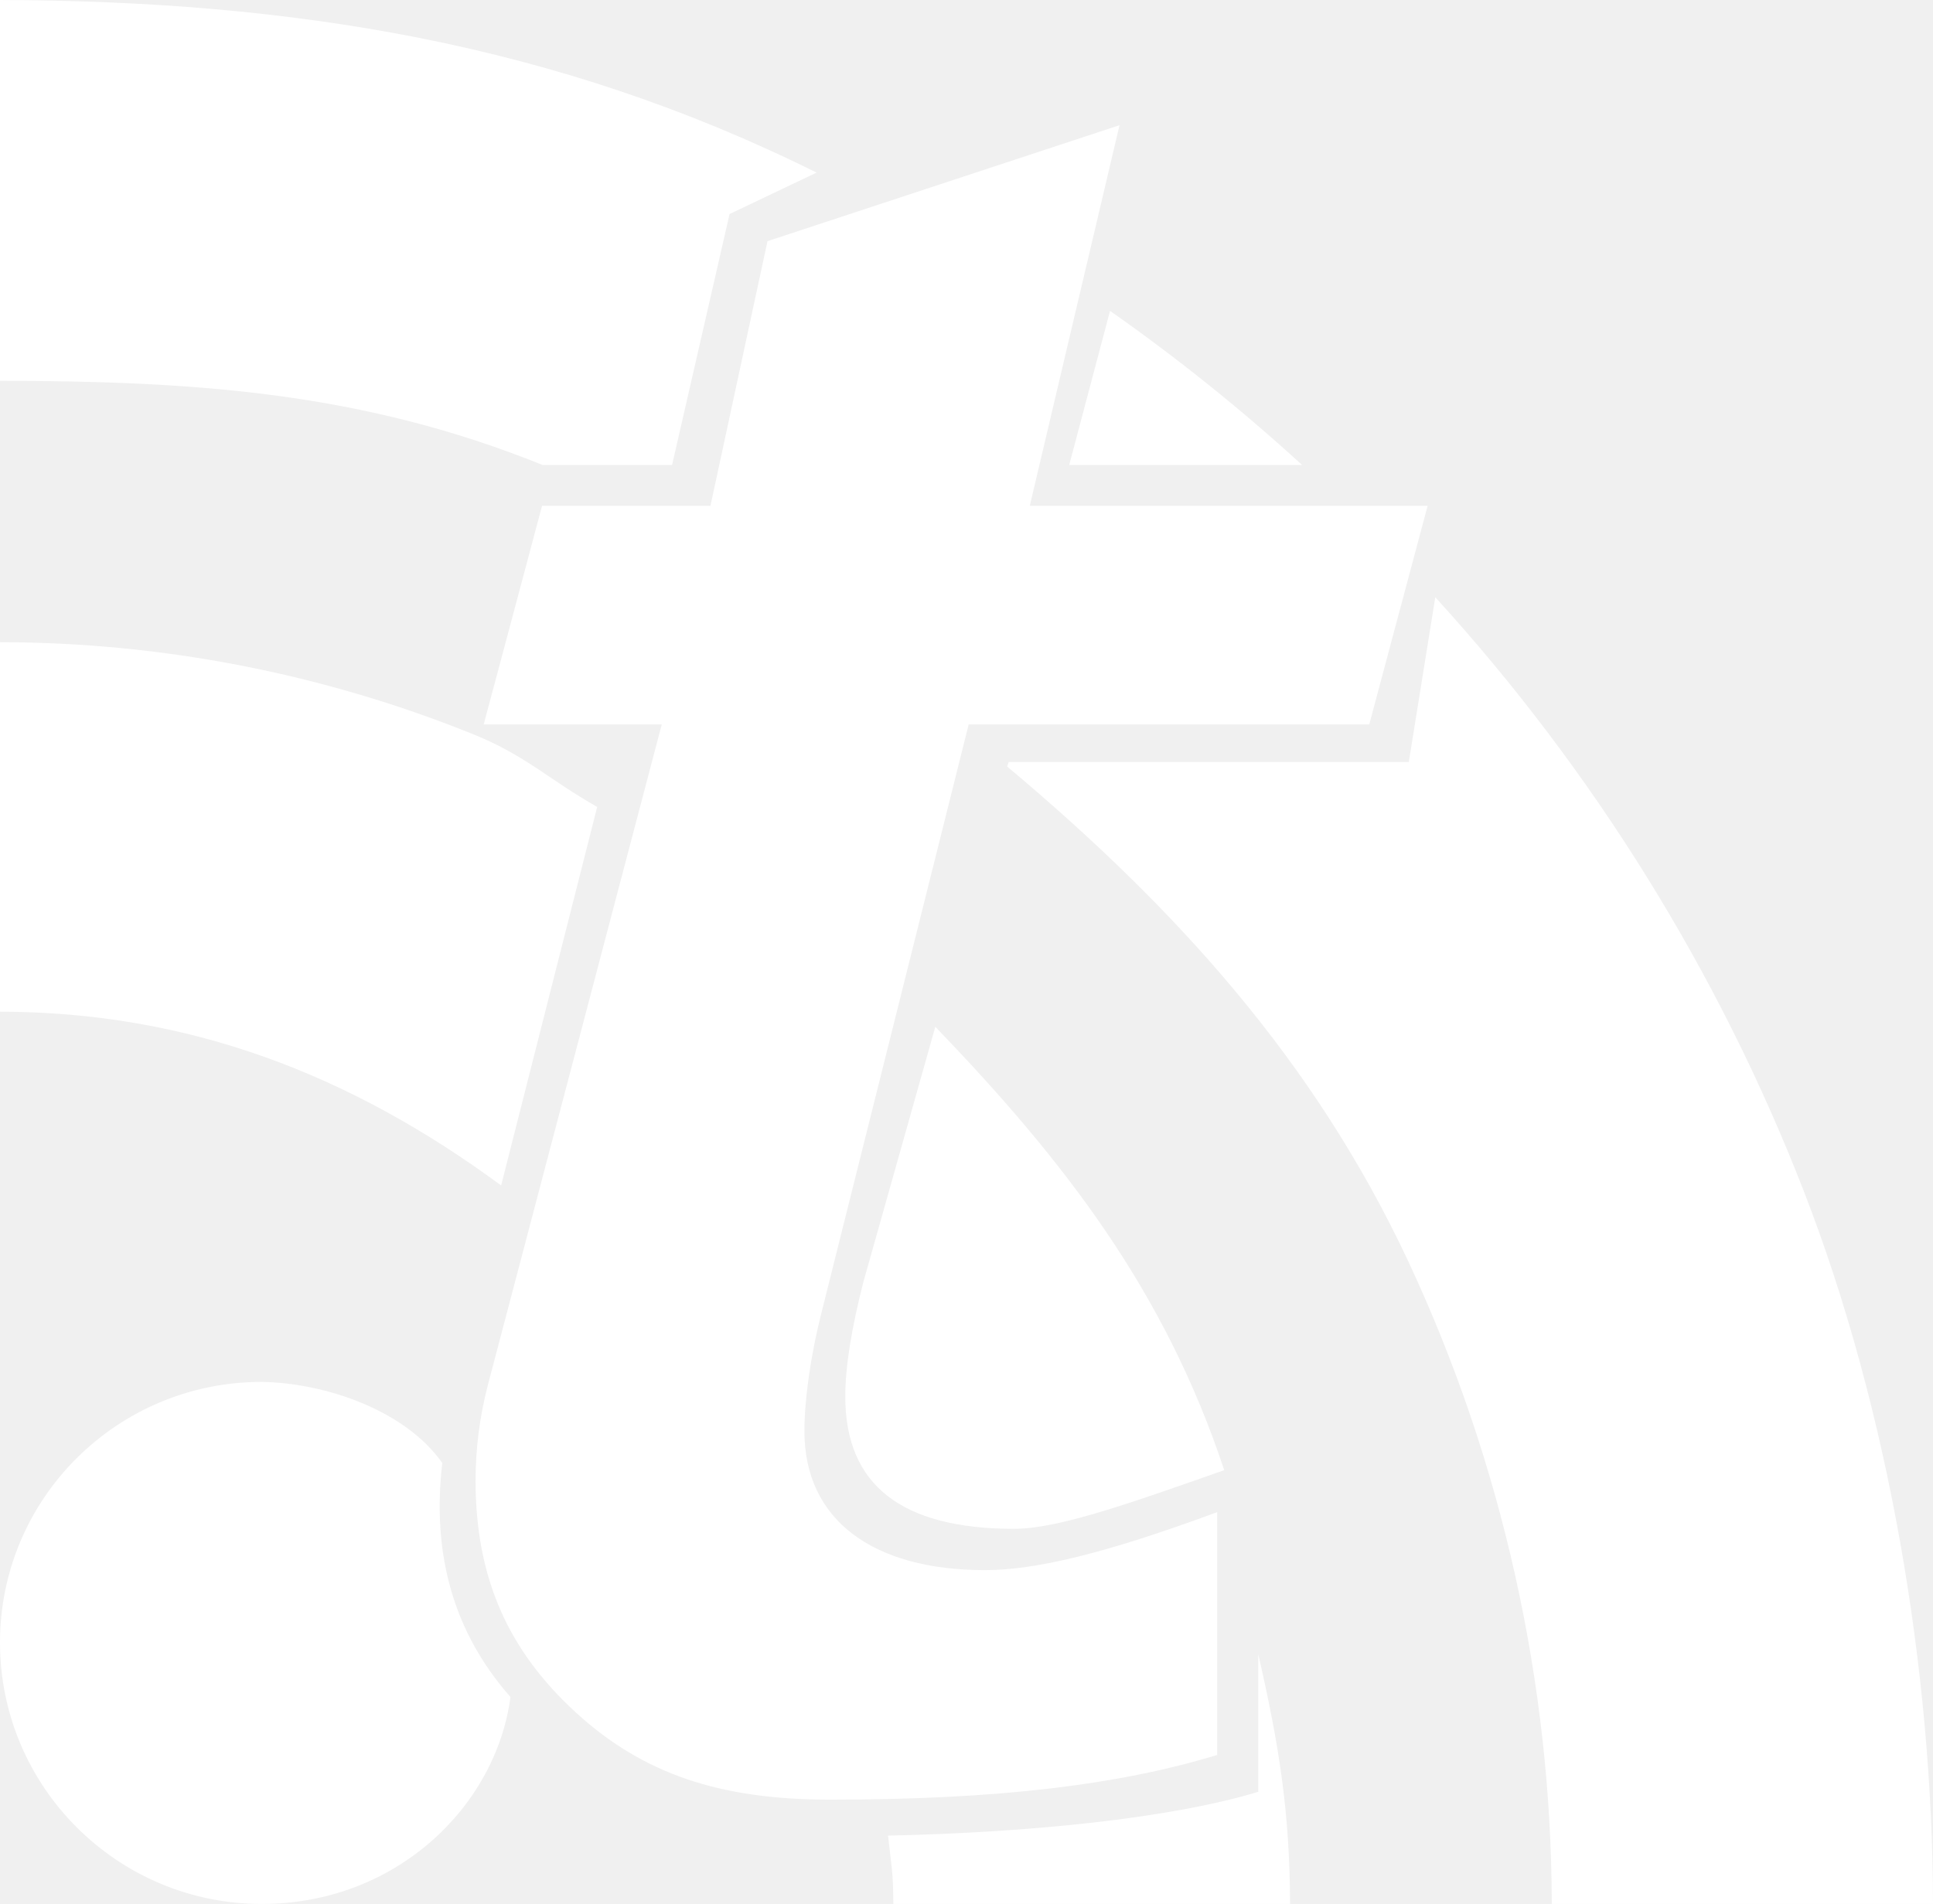
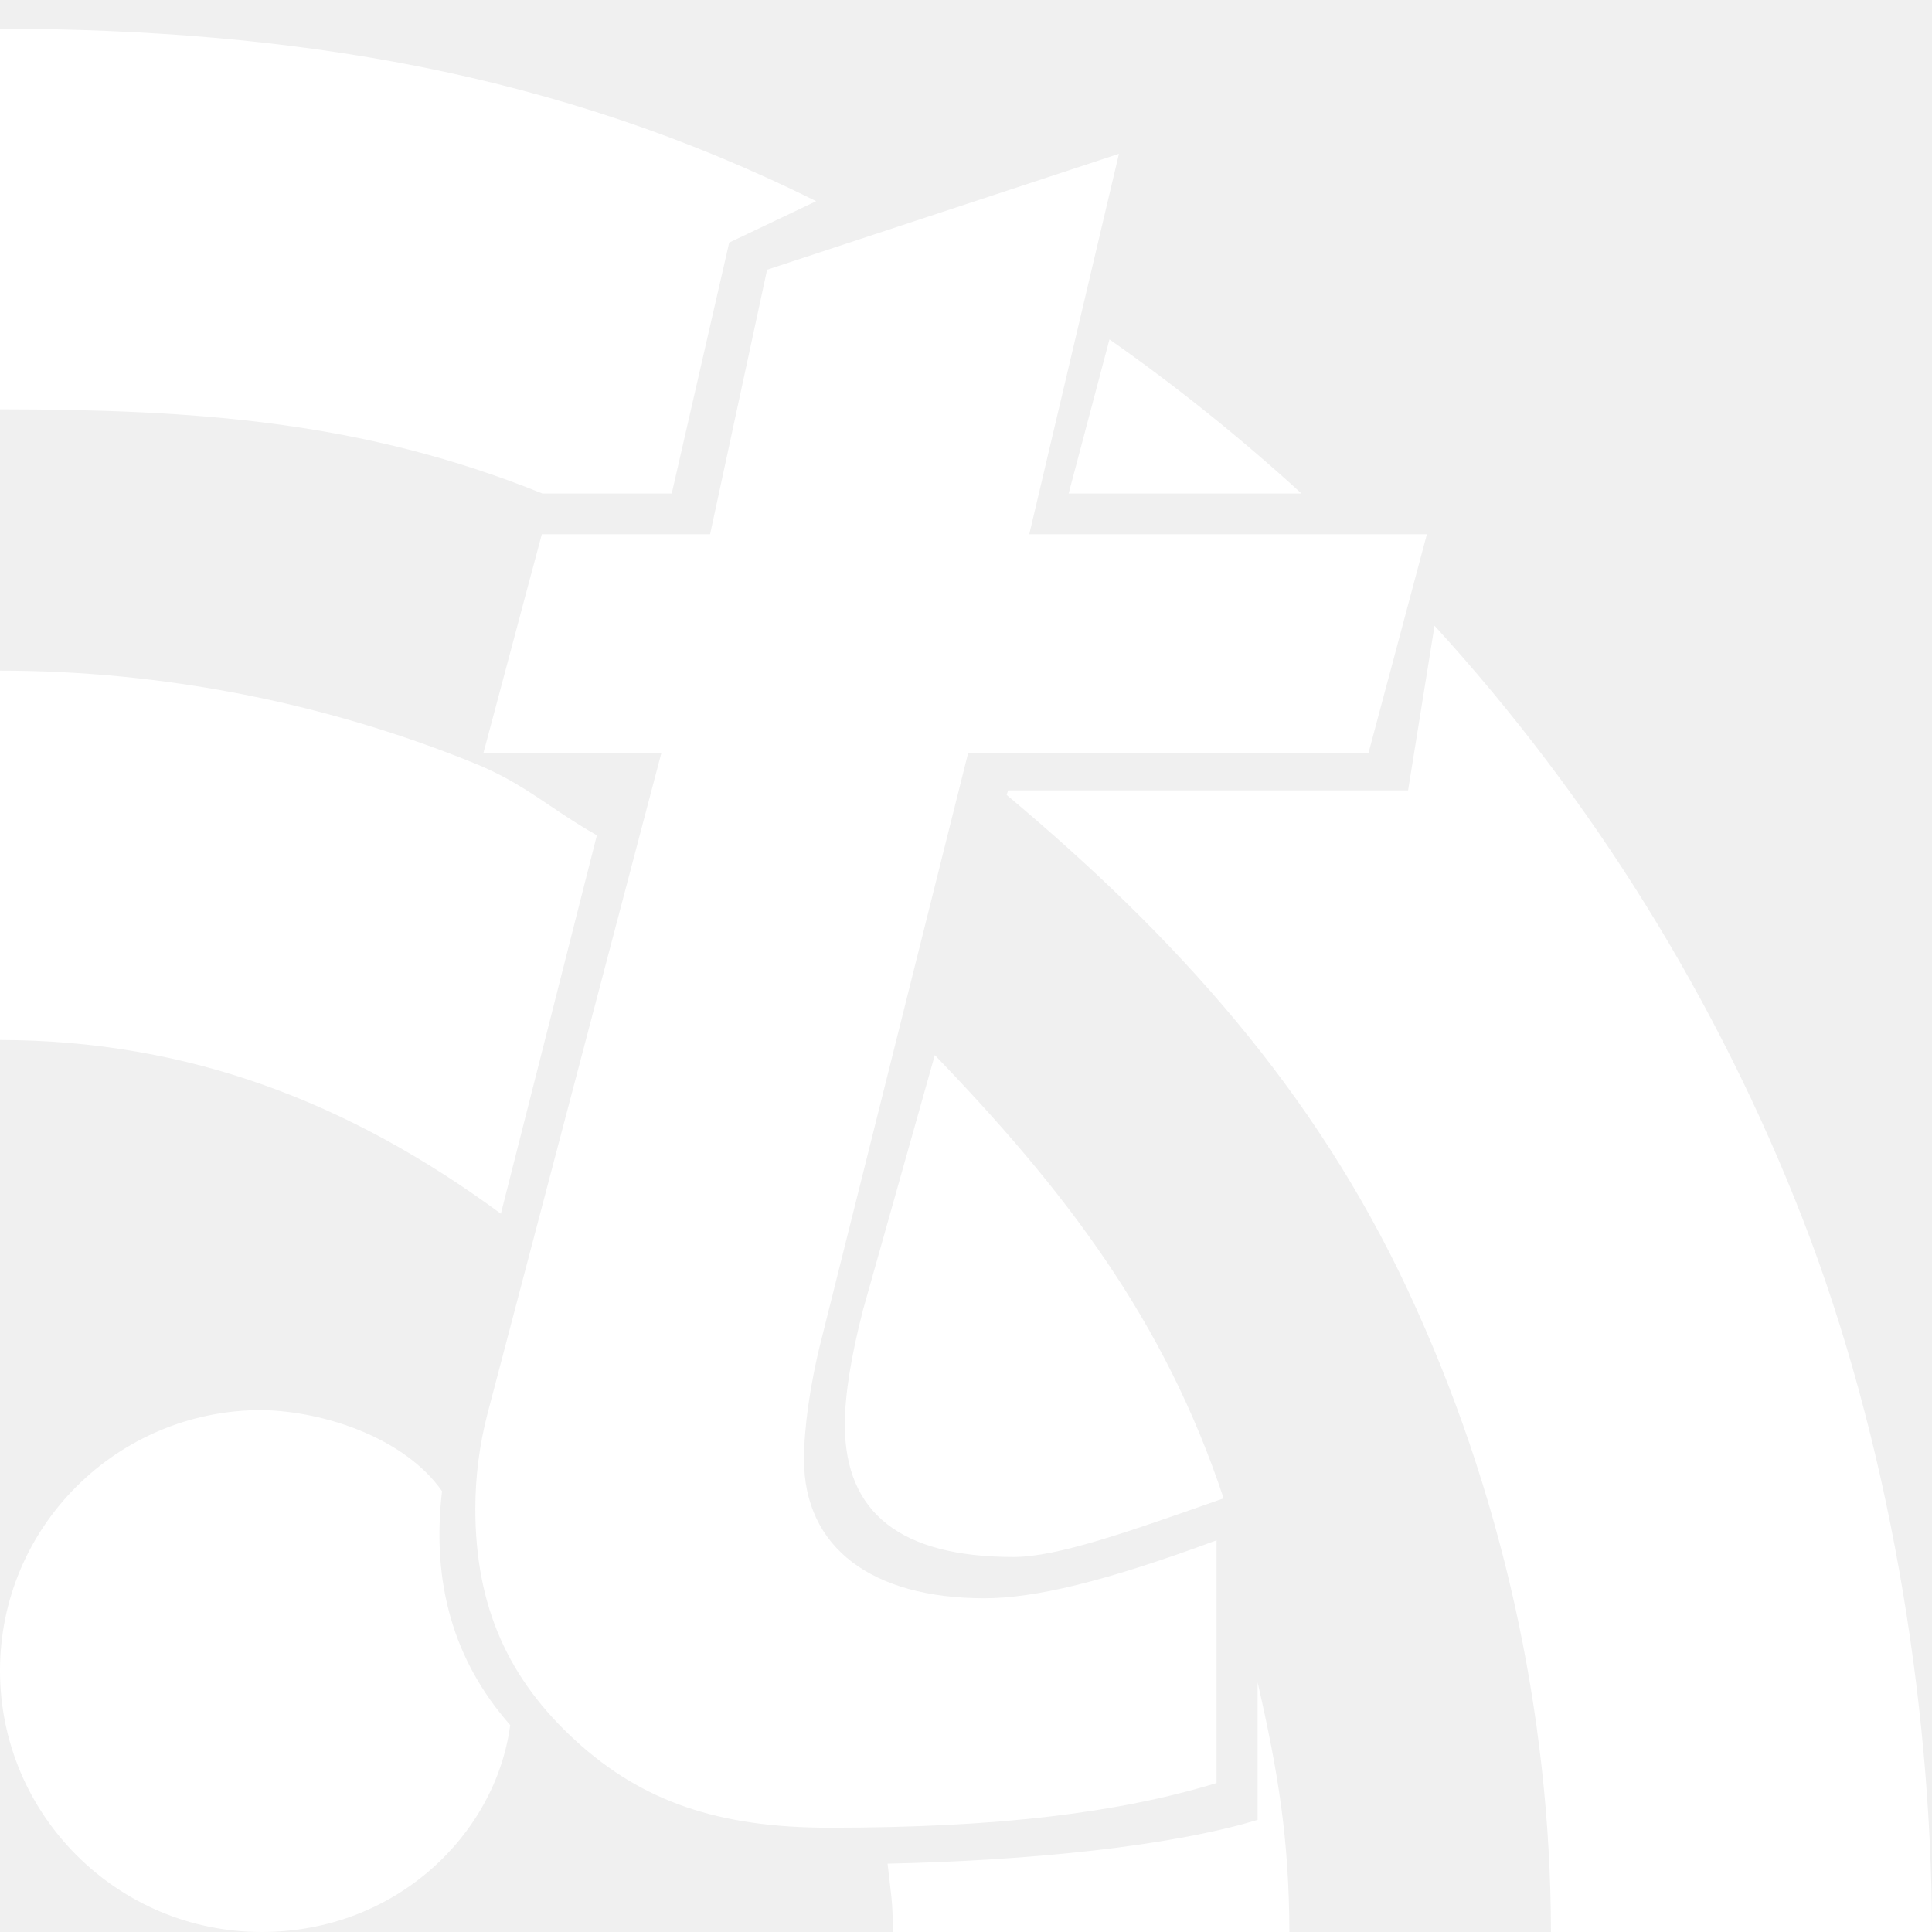
- <svg xmlns="http://www.w3.org/2000/svg" version="1.1" width="200" height="197.036" id="RSSicon" viewBox="0 0 400 394.071">
+ <svg xmlns="http://www.w3.org/2000/svg" version="1.1" width="200" height="200" id="RSSicon" viewBox="0 0 400 400">
  <defs id="defs3798">
    <linearGradient x1="0.085" y1="0.085" x2="0.915" y2="0.915" id="RSSg">
      <stop offset="0.0" stop-color="#E3702D" id="stop3801" />
      <stop offset="0.107" stop-color="#EA7D31" id="stop3803" />
      <stop offset="0.35" stop-color="#F69537" id="stop3805" />
      <stop offset="0.5" stop-color="#FB9E3A" id="stop3807" />
      <stop offset="0.702" stop-color="#EA7C31" id="stop3809" />
      <stop offset="0.887" stop-color="#DE642B" id="stop3811" />
      <stop offset="1.0" stop-color="#D95B29" id="stop3813" />
    </linearGradient>
  </defs>
-   <path style="fill:#ffffff;fill-opacity:1" d="M 54.158,286.015 C 24.283,286.015 0,310.118 0,339.965 c 0,29.847 24.283,54.107 54.158,54.107 27.847,0 48.487,-20.244 51.473,-42.837 C 93.971,338.007 89.303,321.918 91.519,302.807 83.98,292.017 67.565,286.247 54.158,286.015 z" id="circle3821" />
-   <path style="fill:#ffffff;fill-opacity:1" d="m 0,132.921 0,76.469 c 38.992,0.072 72.304,12.867 103.701,35.967 L 123.579,167.011 C 113.543,161.328 108.685,156.309 97.985,151.999 66.949,139.45 33.482,132.934 0,132.921 z m 193.545,79.594 -14.872,52.778 c -2.435,9.502 -3.756,17.432 -3.756,23.767 -1.2e-4,18.337 11.678,27.367 34.905,27.367 9.188,5e-5 23.893,-5.25 43.511,-12.144 -12.229,-36.89 -32.819,-63.764 -59.789,-91.766 z m 66.833,129.877 0,28.461 c -17.92,5.464 -47.232,8.448 -76.616,9.072 0.716,6.542 1.082,7.565 1.095,14.146 l 82.099,-0.002 c -0.072,-19.242 -2.285,-32.919 -6.578,-51.678 z" id="path3823" />
-   <path style="fill:#ffffff;fill-opacity:1" d="M 0,-1.9574882e-6 0,78.814 c 40.275,0.054 74.968,2.351 112.307,17.434 l 26.767,0 11.9,-51.955 18,-8.567 C 114.981,8.877 60.311,0.189 0,-1.9574882e-6 z M 229.701,64.343 l -8.45,31.905 48.205,0 c -12.546,-11.475 -25.833,-22.143 -39.755,-31.905 z m 67.305,59.272 -5.478,34.094 -82.8,0 -0.317,0.939 c 35.088,29.419 63.643,61.017 83.033,102.478 19.39,41.461 29.594,87.179 29.667,132.943 l 78.889,0.002 C 399.923,345.616 390.8,291.633 373.239,246.464 355.678,201.296 329.688,159.418 297.006,123.615 z" id="path3825" />
-   <g transform="matrix(2.65353,0,0,2.361445,-53.36447,-52.85392)" style="font-size:216.86px;font-style:oblique;font-variant:normal;font-weight:bold;font-stretch:normal;text-align:start;line-height:125%;letter-spacing:0px;word-spacing:0px;writing-mode:lr-tb;text-anchor:start;fill:#ffffff;fill-opacity:1;stroke:#a5a2a2;stroke-width:0;stroke-miterlimit:4;stroke-opacity:1;stroke-dasharray:none;font-family:Trebuchet MS;-inkscape-font-specification:Trebuchet MS Bold Oblique" id="text3831-1">
+   <path style="fill:#ffffff;fill-opacity:1" d="M 54.158,291.943 C 24.283,291.943 0,316.047 0,345.893 c 0,29.847 24.283,54.107 54.158,54.107 27.847,0 48.487,-20.244 51.473,-42.837 C 93.971,343.936 89.303,327.846 91.519,308.735 83.98,297.946 67.565,292.176 54.158,291.943 z" id="circle3821" />
+   <path style="fill:#ffffff;fill-opacity:1" d="m 0,138.85 0,76.469 c 38.992,0.072 72.304,12.867 103.701,35.967 l 19.878,-78.345 C 113.543,167.257 108.685,162.238 97.985,157.928 66.949,145.379 33.482,138.863 0,138.85 z m 193.545,79.594 -14.872,52.778 c -2.435,9.502 -3.756,17.432 -3.756,23.767 -1.2e-4,18.337 11.678,27.367 34.905,27.367 9.188,5e-5 23.893,-5.25 43.511,-12.144 -12.229,-36.89 -32.819,-63.764 -59.789,-91.766 z m 66.833,129.877 0,28.461 c -17.92,5.464 -47.232,8.448 -76.616,9.072 0.716,6.542 1.082,7.565 1.095,14.146 l 82.099,-0.002 c -0.072,-19.242 -2.285,-32.919 -6.578,-51.678 z" id="path3823" />
+   <path style="fill:#ffffff;fill-opacity:1" d="m 0,5.929 0,78.814 c 40.275,0.054 74.968,2.351 112.307,17.434 l 26.767,0 11.9,-51.955 18,-8.567 C 114.981,14.806 60.311,6.117 0,5.929 z m 229.701,64.343 -8.45,31.905 48.205,0 C 256.911,90.702 243.623,80.034 229.701,70.272 z m 67.305,59.272 -5.478,34.094 -82.8,0 -0.317,0.939 c 35.088,29.419 63.643,61.017 83.033,102.478 19.39,41.461 29.594,87.179 29.667,132.943 l 78.889,0.002 c -0.077,-48.456 -9.2,-102.439 -26.761,-147.607 -17.561,-45.168 -43.551,-87.046 -76.233,-122.849 z" id="path3825" />
+   <g transform="matrix(2.65353,0,0,2.361445,-53.36447,-46.92515)" style="font-size:216.86px;font-style:oblique;font-variant:normal;font-weight:bold;font-stretch:normal;text-align:start;line-height:125%;letter-spacing:0px;word-spacing:0px;writing-mode:lr-tb;text-anchor:start;fill:#ffffff;fill-opacity:1;stroke:#a5a2a2;stroke-width:0;stroke-miterlimit:4;stroke-opacity:1;stroke-dasharray:none;font-family:Trebuchet MS;-inkscape-font-specification:Trebuchet MS Bold Oblique" id="text3831-1">
    <path d="m 126.891,85.876 -31.238,0 -11.435,51.358 c -0.918,4.024 -1.376,7.907 -1.376,10.589 -4.5e-5,7.765 5.321,12.176 14.074,12.176 3.883,2e-5 9.291,-1.411 18.115,-5.082 l 0,21.282 c -7.624,2.612 -17.057,3.918 -30.187,3.918 -8.612,0 -14.587,-2.259 -19.811,-7.624 -5.224,-5.365 -7.836,-11.718 -7.835,-20.33 -1.8e-5,-2.824 0.318,-5.611 0.953,-8.364 l 13.566,-57.923 -13.885,0 4.553,-19.165 13.13,0 4.447,-23.189 27.453,-10.165 -6.997,33.354 31.025,0 z" style="fill:#ffffff;fill-opacity:1;stroke:#a5a2a2;stroke-width:0;stroke-miterlimit:4;stroke-dasharray:none;font-family:Trebuchet MS;-inkscape-font-specification:Trebuchet MS Bold Oblique" id="path3769-7" />
  </g>
-   <g id="layer2" transform="translate(-27.99932,222.0646)" />
-   <g id="layer1" transform="translate(-27.99932,222.0646)" />
-   <g transform="matrix(0.9552752,0,0,0.8501241,-19.15891,233.0643)" style="font-size:216.86px;font-style:oblique;font-variant:normal;font-weight:bold;font-stretch:normal;text-align:start;line-height:125%;letter-spacing:0px;word-spacing:0px;writing-mode:lr-tb;text-anchor:start;fill:#ffffff;fill-opacity:1;stroke:#a5a2a2;stroke-width:3.814;stroke-miterlimit:4;stroke-opacity:1;font-family:Trebuchet MS;-inkscape-font-specification:Trebuchet MS Bold Oblique" id="text3831" />
-   <g transform="matrix(0.9552752,0,0,0.8501241,-19.2113,233.1775)" style="font-size:216.86px;font-style:oblique;font-variant:normal;font-weight:bold;font-stretch:normal;text-align:start;line-height:125%;letter-spacing:0px;word-spacing:0px;writing-mode:lr-tb;text-anchor:start;fill:#ffffff;fill-opacity:1;stroke:#a5a2a2;stroke-width:3.814;stroke-miterlimit:4;stroke-opacity:1;font-family:Trebuchet MS;-inkscape-font-specification:Trebuchet MS Bold Oblique" id="text3831-4" />
-   <g transform="matrix(0.9552752,0,0,0.8501241,-19.05631,233.0227)" style="font-size:216.86px;font-style:oblique;font-variant:normal;font-weight:bold;font-stretch:normal;text-align:start;line-height:125%;letter-spacing:0px;word-spacing:0px;writing-mode:lr-tb;text-anchor:start;fill:#ffffff;fill-opacity:1;stroke:#a5a2a2;stroke-width:3.814;stroke-miterlimit:4;stroke-opacity:1;font-family:Trebuchet MS;-inkscape-font-specification:Trebuchet MS Bold Oblique" id="text3831-9" />
+   <g id="layer2" transform="translate(-27.99932,227.9934)" />
+   <g id="layer1" transform="translate(-27.99932,227.9934)" />
+   <g transform="matrix(0.9552752,0,0,0.8501241,-19.15891,238.9931)" style="font-size:216.86px;font-style:oblique;font-variant:normal;font-weight:bold;font-stretch:normal;text-align:start;line-height:125%;letter-spacing:0px;word-spacing:0px;writing-mode:lr-tb;text-anchor:start;fill:#ffffff;fill-opacity:1;stroke:#a5a2a2;stroke-width:3.814;stroke-miterlimit:4;stroke-opacity:1;font-family:Trebuchet MS;-inkscape-font-specification:Trebuchet MS Bold Oblique" id="text3831" />
+   <g transform="matrix(0.9552752,0,0,0.8501241,-19.2113,239.1062)" style="font-size:216.86px;font-style:oblique;font-variant:normal;font-weight:bold;font-stretch:normal;text-align:start;line-height:125%;letter-spacing:0px;word-spacing:0px;writing-mode:lr-tb;text-anchor:start;fill:#ffffff;fill-opacity:1;stroke:#a5a2a2;stroke-width:3.814;stroke-miterlimit:4;stroke-opacity:1;font-family:Trebuchet MS;-inkscape-font-specification:Trebuchet MS Bold Oblique" id="text3831-4" />
+   <g transform="matrix(0.9552752,0,0,0.8501241,-19.05631,238.9514)" style="font-size:216.86px;font-style:oblique;font-variant:normal;font-weight:bold;font-stretch:normal;text-align:start;line-height:125%;letter-spacing:0px;word-spacing:0px;writing-mode:lr-tb;text-anchor:start;fill:#ffffff;fill-opacity:1;stroke:#a5a2a2;stroke-width:3.814;stroke-miterlimit:4;stroke-opacity:1;font-family:Trebuchet MS;-inkscape-font-specification:Trebuchet MS Bold Oblique" id="text3831-9" />
</svg>
